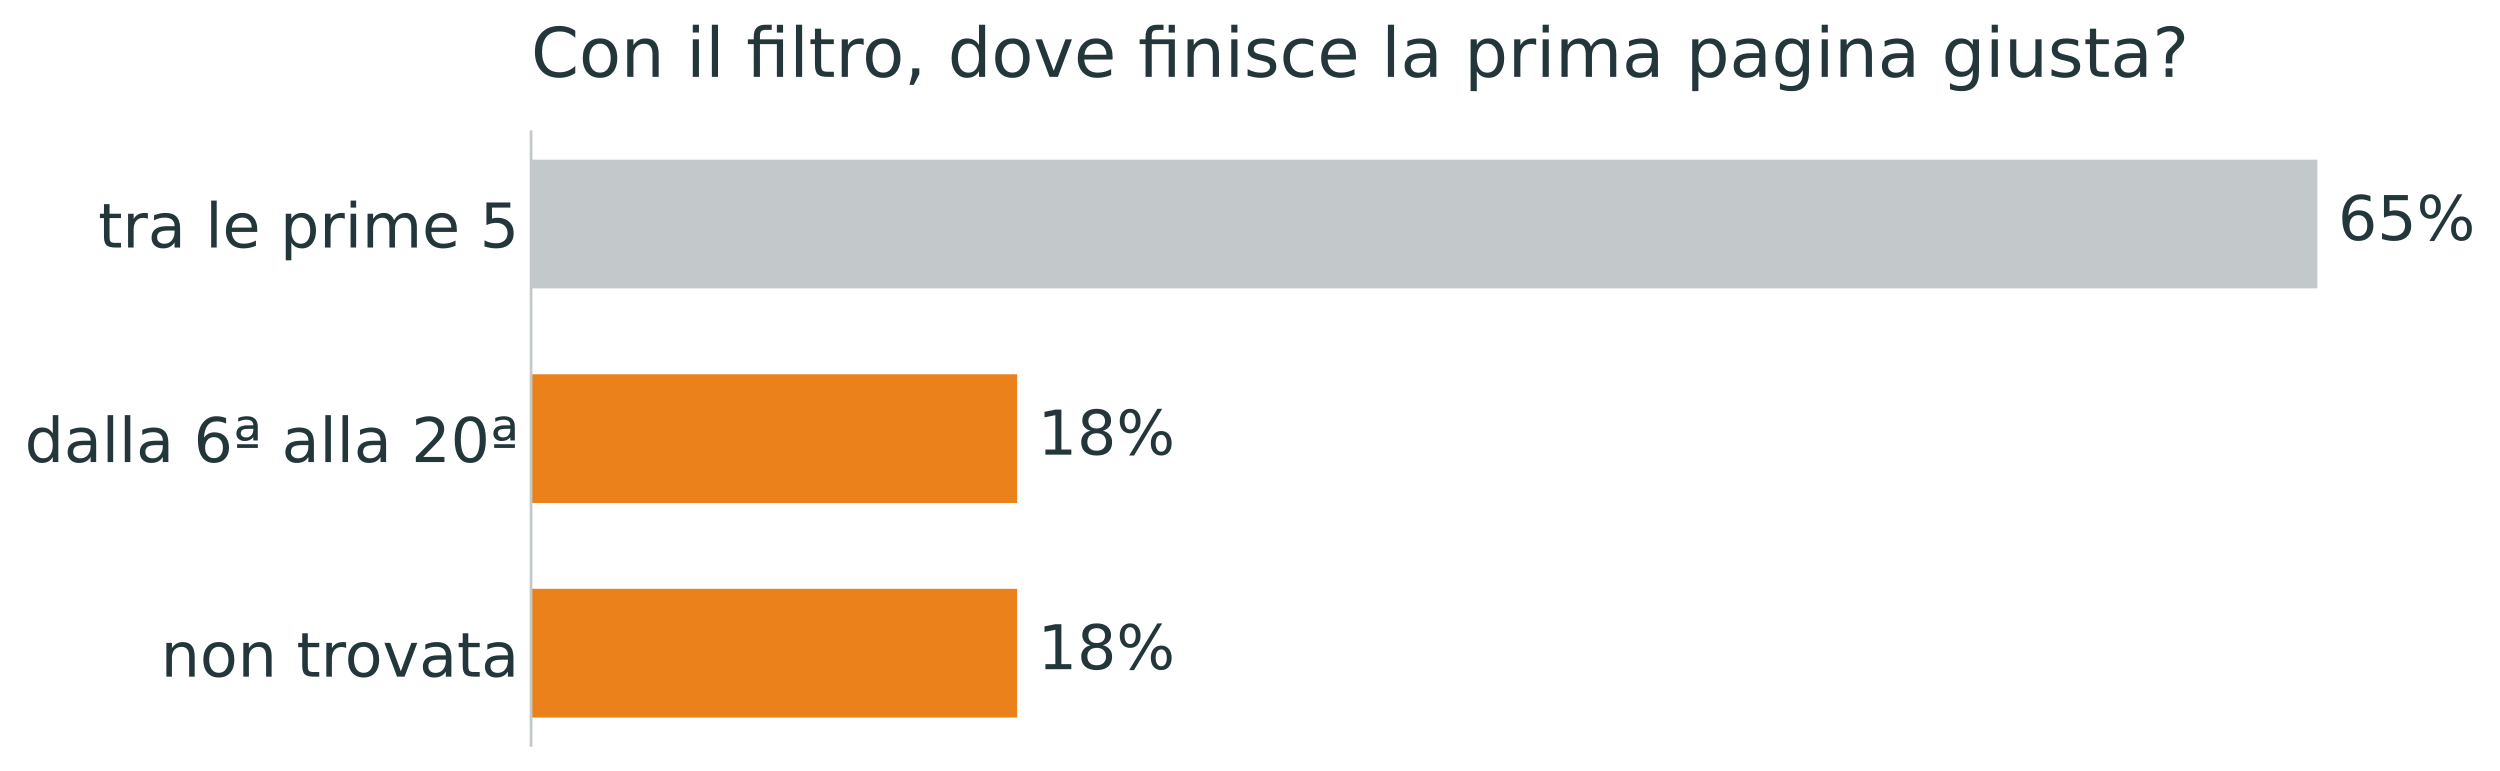
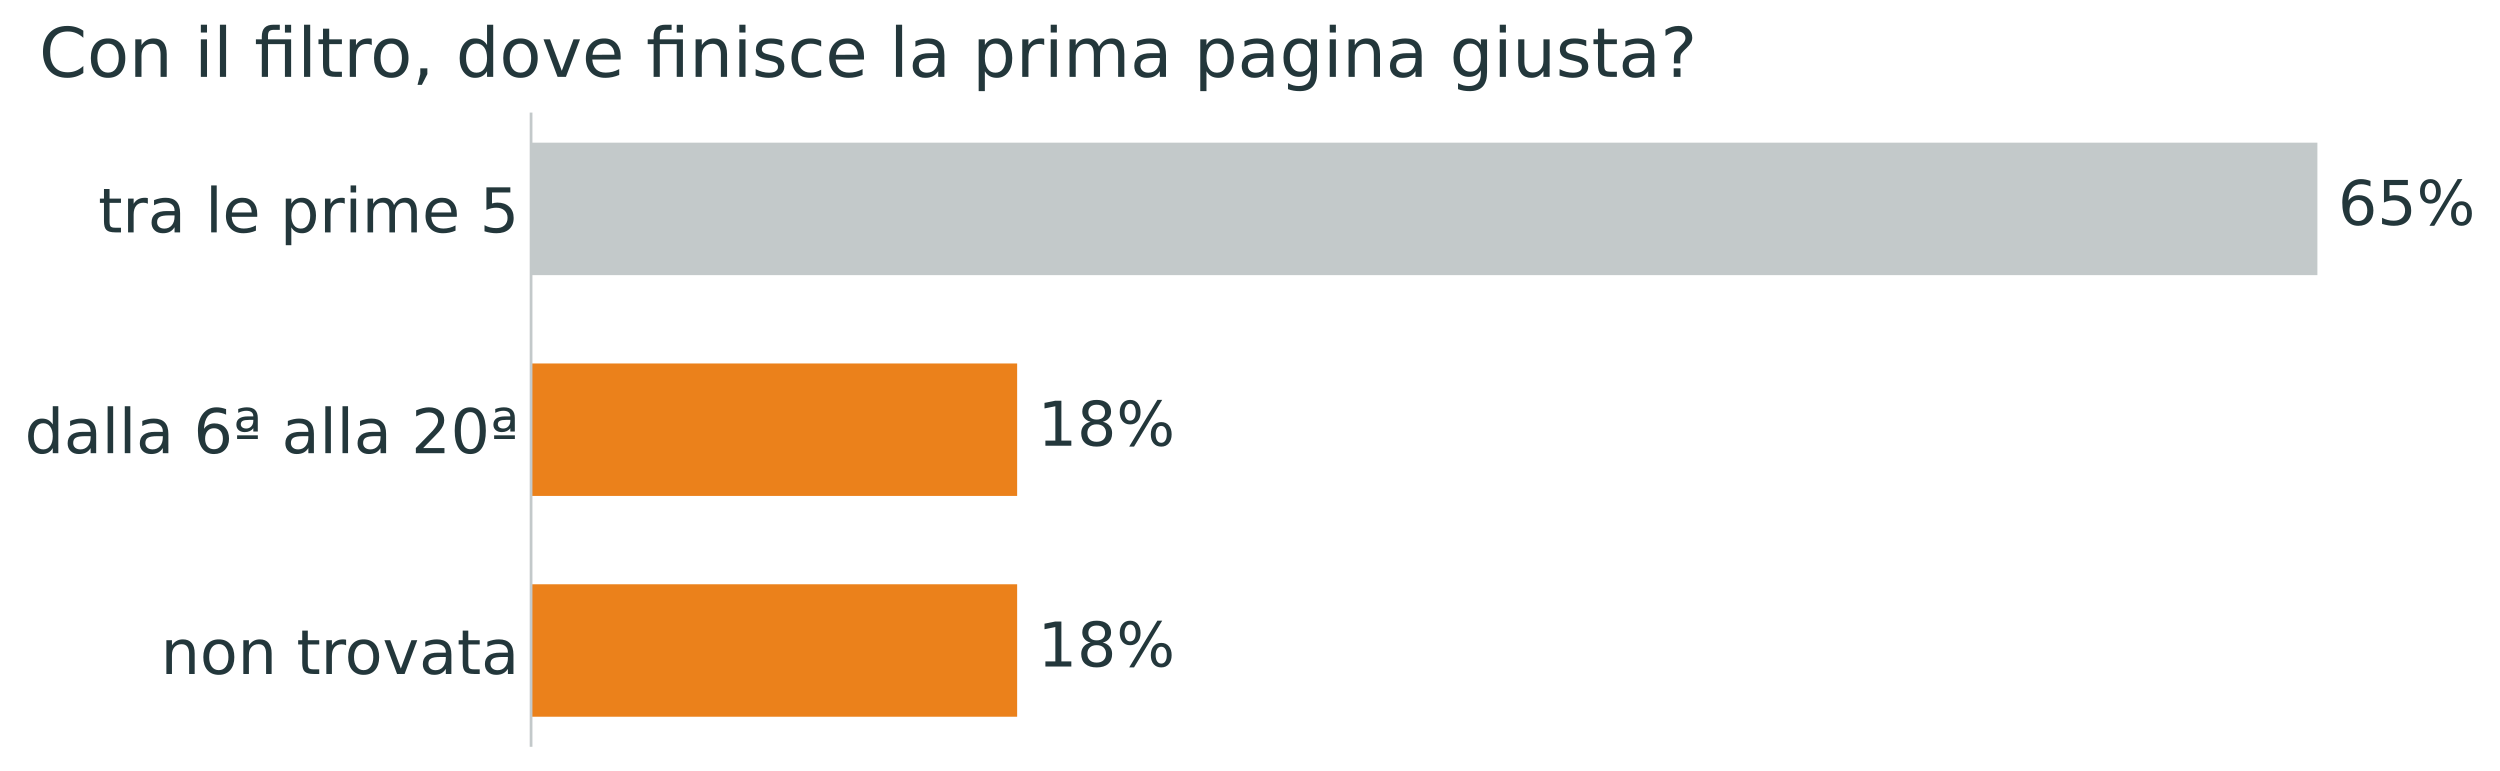
<svg xmlns="http://www.w3.org/2000/svg" xmlns:xlink="http://www.w3.org/1999/xlink" width="728.424pt" height="224.4pt" viewBox="0 0 728.424 224.4" version="1.1">
  <defs>
    <style type="text/css">*{stroke-linejoin: round; stroke-linecap: butt}</style>
  </defs>
  <g id="figure_1">
    <g id="patch_1">
      <path d="M 0 224.4  L 728.424 224.4  L 728.424 0  L 0 0  L 0 224.4  z " style="fill: none" />
    </g>
    <g id="axes_1">
      <g id="patch_2">
-         <path d="M 154.737 217.2  L 701.241 217.2  L 701.241 38.397  L 154.737 38.397  L 154.737 217.2  z " style="fill: none" />
+         <path d="M 154.737 217.2  L 701.241 217.2  L 701.241 33.202  L 154.737 33.202  L 154.737 217.2  z " style="fill: none" />
      </g>
      <g id="patch_3">
-         <path d="M 154.737 46.524  L 675.217 46.524  L 675.217 84.035  L 154.737 84.035  z " clip-path="url(#p758366a1b3)" style="fill: #c3c9ca" />
+         <path d="M 154.737 41.566  L 675.217 41.566  L 675.217 80.166  L 154.737 80.166  z " clip-path="url(#p77ff9f145f)" style="fill: #c3c9ca" />
      </g>
      <g id="patch_4">
-         <path d="M 154.737 109.043  L 296.364 109.043  L 296.364 146.554  L 154.737 146.554  z " clip-path="url(#p758366a1b3)" style="fill: #eb811b" />
+         <path d="M 154.737 105.9  L 296.364 105.9  L 296.364 144.501  L 154.737 144.501  z " clip-path="url(#p77ff9f145f)" style="fill: #eb811b" />
      </g>
      <g id="patch_5">
-         <path d="M 154.737 171.561  L 296.364 171.561  L 296.364 209.072  L 154.737 209.072  z " clip-path="url(#p758366a1b3)" style="fill: #eb811b" />
+         <path d="M 154.737 170.235  L 296.364 170.235  L 296.364 208.836  L 154.737 208.836  z " clip-path="url(#p77ff9f145f)" style="fill: #eb811b" />
      </g>
      <g id="matplotlib.axis_1">
        <g id="ytick_1">
          <g id="line2d_1" />
          <g id="text_1">
-             <g style="fill: #23373b" transform="translate(28.62281 72.11838) scale(0.18 -0.18)">
+             <g style="fill: #23373b" transform="translate(28.62281 67.70459) scale(0.18 -0.18)">
              <defs>
                <path id="DejaVuSans-57" d="M 1172 4494  L 1172 3500  L 2356 3500  L 2356 3053  L 1172 3053  L 1172 1153  Q 1172 725 1289 603  Q 1406 481 1766 481  L 2356 481  L 2356 0  L 1766 0  Q 1100 0 847 248  Q 594 497 594 1153  L 594 3053  L 172 3053  L 172 3500  L 594 3500  L 594 4494  L 1172 4494  z " transform="scale(0.015625)" />
                <path id="DejaVuSans-55" d="M 2631 2963  Q 2534 3019 2420 3045  Q 2306 3072 2169 3072  Q 1681 3072 1420 2755  Q 1159 2438 1159 1844  L 1159 0  L 581 0  L 581 3500  L 1159 3500  L 1159 2956  Q 1341 3275 1631 3429  Q 1922 3584 2338 3584  Q 2397 3584 2469 3576  Q 2541 3569 2628 3553  L 2631 2963  z " transform="scale(0.015625)" />
                <path id="DejaVuSans-44" d="M 2194 1759  Q 1497 1759 1228 1600  Q 959 1441 959 1056  Q 959 750 1161 570  Q 1363 391 1709 391  Q 2188 391 2477 730  Q 2766 1069 2766 1631  L 2766 1759  L 2194 1759  z M 3341 1997  L 3341 0  L 2766 0  L 2766 531  Q 2569 213 2275 61  Q 1981 -91 1556 -91  Q 1019 -91 701 211  Q 384 513 384 1019  Q 384 1609 779 1909  Q 1175 2209 1959 2209  L 2766 2209  L 2766 2266  Q 2766 2663 2505 2880  Q 2244 3097 1772 3097  Q 1472 3097 1187 3025  Q 903 2953 641 2809  L 641 3341  Q 956 3463 1253 3523  Q 1550 3584 1831 3584  Q 2591 3584 2966 3190  Q 3341 2797 3341 1997  z " transform="scale(0.015625)" />
                <path id="DejaVuSans-3" transform="scale(0.015625)" />
                <path id="DejaVuSans-4f" d="M 603 4863  L 1178 4863  L 1178 0  L 603 0  L 603 4863  z " transform="scale(0.015625)" />
                <path id="DejaVuSans-48" d="M 3597 1894  L 3597 1613  L 953 1613  Q 991 1019 1311 708  Q 1631 397 2203 397  Q 2534 397 2845 478  Q 3156 559 3463 722  L 3463 178  Q 3153 47 2828 -22  Q 2503 -91 2169 -91  Q 1331 -91 842 396  Q 353 884 353 1716  Q 353 2575 817 3079  Q 1281 3584 2069 3584  Q 2775 3584 3186 3129  Q 3597 2675 3597 1894  z M 3022 2063  Q 3016 2534 2758 2815  Q 2500 3097 2075 3097  Q 1594 3097 1305 2825  Q 1016 2553 972 2059  L 3022 2063  z " transform="scale(0.015625)" />
                <path id="DejaVuSans-53" d="M 1159 525  L 1159 -1331  L 581 -1331  L 581 3500  L 1159 3500  L 1159 2969  Q 1341 3281 1617 3432  Q 1894 3584 2278 3584  Q 2916 3584 3314 3078  Q 3713 2572 3713 1747  Q 3713 922 3314 415  Q 2916 -91 2278 -91  Q 1894 -91 1617 61  Q 1341 213 1159 525  z M 3116 1747  Q 3116 2381 2855 2742  Q 2594 3103 2138 3103  Q 1681 3103 1420 2742  Q 1159 2381 1159 1747  Q 1159 1113 1420 752  Q 1681 391 2138 391  Q 2594 391 2855 752  Q 3116 1113 3116 1747  z " transform="scale(0.015625)" />
                <path id="DejaVuSans-4c" d="M 603 3500  L 1178 3500  L 1178 0  L 603 0  L 603 3500  z M 603 4863  L 1178 4863  L 1178 4134  L 603 4134  L 603 4863  z " transform="scale(0.015625)" />
                <path id="DejaVuSans-50" d="M 3328 2828  Q 3544 3216 3844 3400  Q 4144 3584 4550 3584  Q 5097 3584 5394 3201  Q 5691 2819 5691 2113  L 5691 0  L 5113 0  L 5113 2094  Q 5113 2597 4934 2840  Q 4756 3084 4391 3084  Q 3944 3084 3684 2787  Q 3425 2491 3425 1978  L 3425 0  L 2847 0  L 2847 2094  Q 2847 2600 2669 2842  Q 2491 3084 2119 3084  Q 1678 3084 1418 2786  Q 1159 2488 1159 1978  L 1159 0  L 581 0  L 581 3500  L 1159 3500  L 1159 2956  Q 1356 3278 1631 3431  Q 1906 3584 2284 3584  Q 2666 3584 2933 3390  Q 3200 3197 3328 2828  z " transform="scale(0.015625)" />
                <path id="DejaVuSans-18" d="M 691 4666  L 3169 4666  L 3169 4134  L 1269 4134  L 1269 2991  Q 1406 3038 1543 3061  Q 1681 3084 1819 3084  Q 2600 3084 3056 2656  Q 3513 2228 3513 1497  Q 3513 744 3044 326  Q 2575 -91 1722 -91  Q 1428 -91 1123 -41  Q 819 9 494 109  L 494 744  Q 775 591 1075 516  Q 1375 441 1709 441  Q 2250 441 2565 725  Q 2881 1009 2881 1497  Q 2881 1984 2565 2268  Q 2250 2553 1709 2553  Q 1456 2553 1204 2497  Q 953 2441 691 2322  L 691 4666  z " transform="scale(0.015625)" />
              </defs>
              <use xlink:href="#DejaVuSans-57" />
              <use xlink:href="#DejaVuSans-55" transform="translate(39.20312 0)" />
              <use xlink:href="#DejaVuSans-44" transform="translate(80.3125 0)" />
              <use xlink:href="#DejaVuSans-3" transform="translate(141.5938 0)" />
              <use xlink:href="#DejaVuSans-4f" transform="translate(173.375 0)" />
              <use xlink:href="#DejaVuSans-48" transform="translate(201.1562 0)" />
              <use xlink:href="#DejaVuSans-3" transform="translate(262.6875 0)" />
              <use xlink:href="#DejaVuSans-53" transform="translate(294.4688 0)" />
              <use xlink:href="#DejaVuSans-55" transform="translate(357.9531 0)" />
              <use xlink:href="#DejaVuSans-4c" transform="translate(399.0625 0)" />
              <use xlink:href="#DejaVuSans-50" transform="translate(426.8438 0)" />
              <use xlink:href="#DejaVuSans-48" transform="translate(524.25 0)" />
              <use xlink:href="#DejaVuSans-3" transform="translate(585.7812 0)" />
              <use xlink:href="#DejaVuSans-18" transform="translate(617.5625 0)" />
            </g>
          </g>
        </g>
        <g id="ytick_2">
          <g id="line2d_2" />
          <g id="text_2">
-             <g style="fill: #23373b" transform="translate(7.2 134.6368) scale(0.18 -0.18)">
+             <g style="fill: #23373b" transform="translate(7.2 132.0394) scale(0.18 -0.18)">
              <defs>
                <path id="DejaVuSans-47" d="M 2906 2969  L 2906 4863  L 3481 4863  L 3481 0  L 2906 0  L 2906 525  Q 2725 213 2448 61  Q 2172 -91 1784 -91  Q 1150 -91 751 415  Q 353 922 353 1747  Q 353 2572 751 3078  Q 1150 3584 1784 3584  Q 2172 3584 2448 3432  Q 2725 3281 2906 2969  z M 947 1747  Q 947 1113 1208 752  Q 1469 391 1925 391  Q 2381 391 2643 752  Q 2906 1113 2906 1747  Q 2906 2381 2643 2742  Q 2381 3103 1925 3103  Q 1469 3103 1208 2742  Q 947 2381 947 1747  z " transform="scale(0.015625)" />
                <path id="DejaVuSans-19" d="M 2113 2584  Q 1688 2584 1439 2293  Q 1191 2003 1191 1497  Q 1191 994 1439 701  Q 1688 409 2113 409  Q 2538 409 2786 701  Q 3034 994 3034 1497  Q 3034 2003 2786 2293  Q 2538 2584 2113 2584  z M 3366 4563  L 3366 3988  Q 3128 4100 2886 4159  Q 2644 4219 2406 4219  Q 1781 4219 1451 3797  Q 1122 3375 1075 2522  Q 1259 2794 1537 2939  Q 1816 3084 2150 3084  Q 2853 3084 3261 2657  Q 3669 2231 3669 1497  Q 3669 778 3244 343  Q 2819 -91 2113 -91  Q 1303 -91 875 529  Q 447 1150 447 2328  Q 447 3434 972 4092  Q 1497 4750 2381 4750  Q 2619 4750 2861 4703  Q 3103 4656 3366 4563  z " transform="scale(0.015625)" />
                <path id="DejaVuSans-6c" d="M 434 1850  L 2584 1850  L 2584 1466  L 434 1466  L 434 1850  z M 2578 3641  L 2578 2241  L 2113 2241  L 2113 2591  Q 1975 2394 1750 2287  Q 1525 2181 1234 2181  Q 834 2181 596 2392  Q 359 2603 359 2956  Q 359 3378 657 3593  Q 956 3809 1544 3809  L 2113 3809  L 2113 3822  Q 2113 4106 1930 4248  Q 1747 4391 1381 4391  Q 1188 4391 975 4337  Q 763 4284 550 4178  L 550 4575  Q 778 4663 1004 4706  Q 1231 4750 1447 4750  Q 2019 4750 2298 4475  Q 2578 4200 2578 3641  z M 1716 3450  Q 1213 3450 1016 3345  Q 819 3241 819 2994  Q 819 2794 972 2673  Q 1125 2553 1381 2553  Q 1706 2553 1909 2778  Q 2113 3003 2113 3359  L 2113 3450  L 1716 3450  z " transform="scale(0.015625)" />
                <path id="DejaVuSans-15" d="M 1228 531  L 3431 531  L 3431 0  L 469 0  L 469 531  Q 828 903 1448 1529  Q 2069 2156 2228 2338  Q 2531 2678 2651 2914  Q 2772 3150 2772 3378  Q 2772 3750 2511 3984  Q 2250 4219 1831 4219  Q 1534 4219 1204 4116  Q 875 4013 500 3803  L 500 4441  Q 881 4594 1212 4672  Q 1544 4750 1819 4750  Q 2544 4750 2975 4387  Q 3406 4025 3406 3419  Q 3406 3131 3298 2873  Q 3191 2616 2906 2266  Q 2828 2175 2409 1742  Q 1991 1309 1228 531  z " transform="scale(0.015625)" />
                <path id="DejaVuSans-13" d="M 2034 4250  Q 1547 4250 1301 3770  Q 1056 3291 1056 2328  Q 1056 1369 1301 889  Q 1547 409 2034 409  Q 2525 409 2770 889  Q 3016 1369 3016 2328  Q 3016 3291 2770 3770  Q 2525 4250 2034 4250  z M 2034 4750  Q 2819 4750 3233 4129  Q 3647 3509 3647 2328  Q 3647 1150 3233 529  Q 2819 -91 2034 -91  Q 1250 -91 836 529  Q 422 1150 422 2328  Q 422 3509 836 4129  Q 1250 4750 2034 4750  z " transform="scale(0.015625)" />
              </defs>
              <use xlink:href="#DejaVuSans-47" />
              <use xlink:href="#DejaVuSans-44" transform="translate(63.48438 0)" />
              <use xlink:href="#DejaVuSans-4f" transform="translate(124.7656 0)" />
              <use xlink:href="#DejaVuSans-4f" transform="translate(152.5469 0)" />
              <use xlink:href="#DejaVuSans-44" transform="translate(180.3281 0)" />
              <use xlink:href="#DejaVuSans-3" transform="translate(241.6094 0)" />
              <use xlink:href="#DejaVuSans-19" transform="translate(273.3906 0)" />
              <use xlink:href="#DejaVuSans-6c" transform="translate(337.0156 0)" />
              <use xlink:href="#DejaVuSans-3" transform="translate(384.1406 0)" />
              <use xlink:href="#DejaVuSans-44" transform="translate(415.9219 0)" />
              <use xlink:href="#DejaVuSans-4f" transform="translate(477.2031 0)" />
              <use xlink:href="#DejaVuSans-4f" transform="translate(504.9844 0)" />
              <use xlink:href="#DejaVuSans-44" transform="translate(532.7656 0)" />
              <use xlink:href="#DejaVuSans-3" transform="translate(594.0469 0)" />
              <use xlink:href="#DejaVuSans-15" transform="translate(625.8281 0)" />
              <use xlink:href="#DejaVuSans-13" transform="translate(689.4531 0)" />
              <use xlink:href="#DejaVuSans-6c" transform="translate(753.0781 0)" />
            </g>
          </g>
        </g>
        <g id="ytick_3">
          <g id="line2d_3" />
          <g id="text_3">
-             <g style="fill: #23373b" transform="translate(46.84219 197.1545) scale(0.18 -0.18)">
+             <g style="fill: #23373b" transform="translate(46.84219 196.3735) scale(0.18 -0.18)">
              <defs>
                <path id="DejaVuSans-51" d="M 3513 2113  L 3513 0  L 2938 0  L 2938 2094  Q 2938 2591 2744 2837  Q 2550 3084 2163 3084  Q 1697 3084 1428 2787  Q 1159 2491 1159 1978  L 1159 0  L 581 0  L 581 3500  L 1159 3500  L 1159 2956  Q 1366 3272 1645 3428  Q 1925 3584 2291 3584  Q 2894 3584 3203 3211  Q 3513 2838 3513 2113  z " transform="scale(0.015625)" />
                <path id="DejaVuSans-52" d="M 1959 3097  Q 1497 3097 1228 2736  Q 959 2375 959 1747  Q 959 1119 1226 758  Q 1494 397 1959 397  Q 2419 397 2687 759  Q 2956 1122 2956 1747  Q 2956 2369 2687 2733  Q 2419 3097 1959 3097  z M 1959 3584  Q 2709 3584 3137 3096  Q 3566 2609 3566 1747  Q 3566 888 3137 398  Q 2709 -91 1959 -91  Q 1206 -91 779 398  Q 353 888 353 1747  Q 353 2609 779 3096  Q 1206 3584 1959 3584  z " transform="scale(0.015625)" />
                <path id="DejaVuSans-59" d="M 191 3500  L 800 3500  L 1894 563  L 2988 3500  L 3597 3500  L 2284 0  L 1503 0  L 191 3500  z " transform="scale(0.015625)" />
              </defs>
              <use xlink:href="#DejaVuSans-51" />
              <use xlink:href="#DejaVuSans-52" transform="translate(63.375 0)" />
              <use xlink:href="#DejaVuSans-51" transform="translate(124.5625 0)" />
              <use xlink:href="#DejaVuSans-3" transform="translate(187.9375 0)" />
              <use xlink:href="#DejaVuSans-57" transform="translate(219.7188 0)" />
              <use xlink:href="#DejaVuSans-55" transform="translate(258.9219 0)" />
              <use xlink:href="#DejaVuSans-52" transform="translate(297.8281 0)" />
              <use xlink:href="#DejaVuSans-59" transform="translate(359.0156 0)" />
              <use xlink:href="#DejaVuSans-44" transform="translate(418.2031 0)" />
              <use xlink:href="#DejaVuSans-57" transform="translate(479.4844 0)" />
              <use xlink:href="#DejaVuSans-44" transform="translate(518.6875 0)" />
            </g>
          </g>
        </g>
      </g>
      <g id="patch_6">
-         <path d="M 154.737 217.2  L 154.737 38.397  " style="fill: none; stroke: #c3c9ca; stroke-width: 0.8; stroke-linejoin: miter; stroke-linecap: square" />
+         <path d="M 154.737 217.2  L 154.737 33.202  " style="fill: none; stroke: #c3c9ca; stroke-width: 0.8; stroke-linejoin: miter; stroke-linecap: square" />
      </g>
      <g id="text_4">
-         <g style="fill: #23373b" transform="translate(681.2166 69.95557) scale(0.18 -0.18)">
+         <g style="fill: #23373b" transform="translate(681.2166 65.54178) scale(0.18 -0.18)">
          <defs>
            <path id="DejaVuSans-8" d="M 4653 2053  Q 4381 2053 4226 1822  Q 4072 1591 4072 1178  Q 4072 772 4226 539  Q 4381 306 4653 306  Q 4919 306 5073 539  Q 5228 772 5228 1178  Q 5228 1588 5073 1820  Q 4919 2053 4653 2053  z M 4653 2450  Q 5147 2450 5437 2106  Q 5728 1763 5728 1178  Q 5728 594 5436 251  Q 5144 -91 4653 -91  Q 4153 -91 3862 251  Q 3572 594 3572 1178  Q 3572 1766 3864 2108  Q 4156 2450 4653 2450  z M 1428 4353  Q 1159 4353 1004 4120  Q 850 3888 850 3481  Q 850 3069 1003 2837  Q 1156 2606 1428 2606  Q 1700 2606 1854 2837  Q 2009 3069 2009 3481  Q 2009 3884 1853 4118  Q 1697 4353 1428 4353  z M 4250 4750  L 4750 4750  L 1831 -91  L 1331 -91  L 4250 4750  z M 1428 4750  Q 1922 4750 2215 4408  Q 2509 4066 2509 3481  Q 2509 2891 2217 2550  Q 1925 2209 1428 2209  Q 931 2209 642 2551  Q 353 2894 353 3481  Q 353 4063 643 4406  Q 934 4750 1428 4750  z " transform="scale(0.015625)" />
          </defs>
          <use xlink:href="#DejaVuSans-19" />
          <use xlink:href="#DejaVuSans-18" transform="translate(63.625 0)" />
          <use xlink:href="#DejaVuSans-8" transform="translate(127.25 0)" />
        </g>
      </g>
      <g id="text_5">
-         <g style="fill: #23373b" transform="translate(302.3638 132.474) scale(0.18 -0.18)">
+         <g style="fill: #23373b" transform="translate(302.3638 129.8766) scale(0.18 -0.18)">
          <defs>
            <path id="DejaVuSans-14" d="M 794 531  L 1825 531  L 1825 4091  L 703 3866  L 703 4441  L 1819 4666  L 2450 4666  L 2450 531  L 3481 531  L 3481 0  L 794 0  L 794 531  z " transform="scale(0.015625)" />
            <path id="DejaVuSans-1b" d="M 2034 2216  Q 1584 2216 1326 1975  Q 1069 1734 1069 1313  Q 1069 891 1326 650  Q 1584 409 2034 409  Q 2484 409 2743 651  Q 3003 894 3003 1313  Q 3003 1734 2745 1975  Q 2488 2216 2034 2216  z M 1403 2484  Q 997 2584 770 2862  Q 544 3141 544 3541  Q 544 4100 942 4425  Q 1341 4750 2034 4750  Q 2731 4750 3128 4425  Q 3525 4100 3525 3541  Q 3525 3141 3298 2862  Q 3072 2584 2669 2484  Q 3125 2378 3379 2068  Q 3634 1759 3634 1313  Q 3634 634 3220 271  Q 2806 -91 2034 -91  Q 1263 -91 848 271  Q 434 634 434 1313  Q 434 1759 690 2068  Q 947 2378 1403 2484  z M 1172 3481  Q 1172 3119 1398 2916  Q 1625 2713 2034 2713  Q 2441 2713 2670 2916  Q 2900 3119 2900 3481  Q 2900 3844 2670 4047  Q 2441 4250 2034 4250  Q 1625 4250 1398 4047  Q 1172 3844 1172 3481  z " transform="scale(0.015625)" />
          </defs>
          <use xlink:href="#DejaVuSans-14" />
          <use xlink:href="#DejaVuSans-1b" transform="translate(63.625 0)" />
          <use xlink:href="#DejaVuSans-8" transform="translate(127.25 0)" />
        </g>
      </g>
      <g id="text_6">
-         <g style="fill: #23373b" transform="translate(302.3638 194.9924) scale(0.18 -0.18)">
+         <g style="fill: #23373b" transform="translate(302.3638 194.2113) scale(0.18 -0.18)">
          <use xlink:href="#DejaVuSans-14" />
          <use xlink:href="#DejaVuSans-1b" transform="translate(63.625 0)" />
          <use xlink:href="#DejaVuSans-8" transform="translate(127.25 0)" />
        </g>
      </g>
-       <g id="text_7">
-         <g style="fill: #23373b" transform="translate(154.7366 22.39688) scale(0.2 -0.2)">
-           <defs>
-             <path id="DejaVuSans-26" d="M 4122 4306  L 4122 3641  Q 3803 3938 3442 4084  Q 3081 4231 2675 4231  Q 1875 4231 1450 3742  Q 1025 3253 1025 2328  Q 1025 1406 1450 917  Q 1875 428 2675 428  Q 3081 428 3442 575  Q 3803 722 4122 1019  L 4122 359  Q 3791 134 3420 21  Q 3050 -91 2638 -91  Q 1578 -91 968 557  Q 359 1206 359 2328  Q 359 3453 968 4101  Q 1578 4750 2638 4750  Q 3056 4750 3426 4639  Q 3797 4528 4122 4306  z " transform="scale(0.015625)" />
-             <path id="DejaVuSans-13af" d="M 3431 3500  L 3431 0  L 2853 0  L 2853 3053  L 1275 3053  L 1275 0  L 697 0  L 697 3053  L 147 3053  L 147 3500  L 697 3500  L 697 3744  Q 697 4316 967 4589  Q 1238 4863 1797 4863  L 2375 4863  L 2375 4384  L 1825 4384  Q 1516 4384 1395 4259  Q 1275 4134 1275 3809  L 1275 3500  L 3431 3500  z M 2853 4856  L 3431 4856  L 3431 4128  L 2853 4128  L 2853 4856  z " transform="scale(0.015625)" />
-             <path id="DejaVuSans-f" d="M 750 794  L 1409 794  L 1409 256  L 897 -744  L 494 -744  L 750 256  L 750 794  z " transform="scale(0.015625)" />
-             <path id="DejaVuSans-56" d="M 2834 3397  L 2834 2853  Q 2591 2978 2328 3040  Q 2066 3103 1784 3103  Q 1356 3103 1142 2972  Q 928 2841 928 2578  Q 928 2378 1081 2264  Q 1234 2150 1697 2047  L 1894 2003  Q 2506 1872 2764 1633  Q 3022 1394 3022 966  Q 3022 478 2636 193  Q 2250 -91 1575 -91  Q 1294 -91 989 -36  Q 684 19 347 128  L 347 722  Q 666 556 975 473  Q 1284 391 1588 391  Q 1994 391 2212 530  Q 2431 669 2431 922  Q 2431 1156 2273 1281  Q 2116 1406 1581 1522  L 1381 1569  Q 847 1681 609 1914  Q 372 2147 372 2553  Q 372 3047 722 3315  Q 1072 3584 1716 3584  Q 2034 3584 2315 3537  Q 2597 3491 2834 3397  z " transform="scale(0.015625)" />
-             <path id="DejaVuSans-46" d="M 3122 3366  L 3122 2828  Q 2878 2963 2633 3030  Q 2388 3097 2138 3097  Q 1578 3097 1268 2742  Q 959 2388 959 1747  Q 959 1106 1268 751  Q 1578 397 2138 397  Q 2388 397 2633 464  Q 2878 531 3122 666  L 3122 134  Q 2881 22 2623 -34  Q 2366 -91 2075 -91  Q 1284 -91 818 406  Q 353 903 353 1747  Q 353 2603 823 3093  Q 1294 3584 2113 3584  Q 2378 3584 2631 3529  Q 2884 3475 3122 3366  z " transform="scale(0.015625)" />
-             <path id="DejaVuSans-4a" d="M 2906 1791  Q 2906 2416 2648 2759  Q 2391 3103 1925 3103  Q 1463 3103 1205 2759  Q 947 2416 947 1791  Q 947 1169 1205 825  Q 1463 481 1925 481  Q 2391 481 2648 825  Q 2906 1169 2906 1791  z M 3481 434  Q 3481 -459 3084 -895  Q 2688 -1331 1869 -1331  Q 1566 -1331 1297 -1286  Q 1028 -1241 775 -1147  L 775 -588  Q 1028 -725 1275 -790  Q 1522 -856 1778 -856  Q 2344 -856 2625 -561  Q 2906 -266 2906 331  L 2906 616  Q 2728 306 2450 153  Q 2172 0 1784 0  Q 1141 0 747 490  Q 353 981 353 1791  Q 353 2603 747 3093  Q 1141 3584 1784 3584  Q 2172 3584 2450 3431  Q 2728 3278 2906 2969  L 2906 3500  L 3481 3500  L 3481 434  z " transform="scale(0.015625)" />
-             <path id="DejaVuSans-58" d="M 544 1381  L 544 3500  L 1119 3500  L 1119 1403  Q 1119 906 1312 657  Q 1506 409 1894 409  Q 2359 409 2629 706  Q 2900 1003 2900 1516  L 2900 3500  L 3475 3500  L 3475 0  L 2900 0  L 2900 538  Q 2691 219 2414 64  Q 2138 -91 1772 -91  Q 1169 -91 856 284  Q 544 659 544 1381  z M 1991 3584  L 1991 3584  z " transform="scale(0.015625)" />
-             <path id="DejaVuSans-22" d="M 1222 794  L 1856 794  L 1856 0  L 1222 0  L 1222 794  z M 1838 1253  L 1241 1253  L 1241 1734  Q 1241 2050 1328 2253  Q 1416 2456 1697 2725  L 1978 3003  Q 2156 3169 2236 3316  Q 2316 3463 2316 3616  Q 2316 3894 2111 4066  Q 1906 4238 1569 4238  Q 1322 4238 1042 4128  Q 763 4019 459 3809  L 459 4397  Q 753 4575 1054 4662  Q 1356 4750 1678 4750  Q 2253 4750 2601 4447  Q 2950 4144 2950 3647  Q 2950 3409 2837 3195  Q 2725 2981 2444 2713  L 2169 2444  Q 2022 2297 1961 2214  Q 1900 2131 1875 2053  Q 1856 1988 1847 1894  Q 1838 1800 1838 1638  L 1838 1253  z " transform="scale(0.015625)" />
-           </defs>
-           <use xlink:href="#DejaVuSans-26" />
-           <use xlink:href="#DejaVuSans-52" transform="translate(69.82812 0)" />
-           <use xlink:href="#DejaVuSans-51" transform="translate(131.0156 0)" />
-           <use xlink:href="#DejaVuSans-3" transform="translate(194.3906 0)" />
-           <use xlink:href="#DejaVuSans-4c" transform="translate(226.1719 0)" />
-           <use xlink:href="#DejaVuSans-4f" transform="translate(253.9531 0)" />
-           <use xlink:href="#DejaVuSans-3" transform="translate(281.7344 0)" />
-           <use xlink:href="#DejaVuSans-13af" transform="translate(313.5156 0)" />
-           <use xlink:href="#DejaVuSans-4f" transform="translate(376.5 0)" />
-           <use xlink:href="#DejaVuSans-57" transform="translate(404.2812 0)" />
-           <use xlink:href="#DejaVuSans-55" transform="translate(443.4844 0)" />
-           <use xlink:href="#DejaVuSans-52" transform="translate(482.3906 0)" />
-           <use xlink:href="#DejaVuSans-f" transform="translate(543.5781 0)" />
-           <use xlink:href="#DejaVuSans-3" transform="translate(575.3594 0)" />
-           <use xlink:href="#DejaVuSans-47" transform="translate(607.1406 0)" />
-           <use xlink:href="#DejaVuSans-52" transform="translate(670.625 0)" />
-           <use xlink:href="#DejaVuSans-59" transform="translate(731.8125 0)" />
-           <use xlink:href="#DejaVuSans-48" transform="translate(791 0)" />
-           <use xlink:href="#DejaVuSans-3" transform="translate(852.5312 0)" />
-           <use xlink:href="#DejaVuSans-13af" transform="translate(884.3125 0)" />
-           <use xlink:href="#DejaVuSans-51" transform="translate(947.2969 0)" />
-           <use xlink:href="#DejaVuSans-4c" transform="translate(1010.672 0)" />
-           <use xlink:href="#DejaVuSans-56" transform="translate(1038.453 0)" />
-           <use xlink:href="#DejaVuSans-46" transform="translate(1090.547 0)" />
-           <use xlink:href="#DejaVuSans-48" transform="translate(1145.531 0)" />
-           <use xlink:href="#DejaVuSans-3" transform="translate(1207.062 0)" />
-           <use xlink:href="#DejaVuSans-4f" transform="translate(1238.844 0)" />
-           <use xlink:href="#DejaVuSans-44" transform="translate(1266.625 0)" />
-           <use xlink:href="#DejaVuSans-3" transform="translate(1327.906 0)" />
-           <use xlink:href="#DejaVuSans-53" transform="translate(1359.688 0)" />
-           <use xlink:href="#DejaVuSans-55" transform="translate(1423.172 0)" />
-           <use xlink:href="#DejaVuSans-4c" transform="translate(1464.281 0)" />
-           <use xlink:href="#DejaVuSans-50" transform="translate(1492.062 0)" />
-           <use xlink:href="#DejaVuSans-44" transform="translate(1589.469 0)" />
-           <use xlink:href="#DejaVuSans-3" transform="translate(1650.75 0)" />
-           <use xlink:href="#DejaVuSans-53" transform="translate(1682.531 0)" />
-           <use xlink:href="#DejaVuSans-44" transform="translate(1746.016 0)" />
-           <use xlink:href="#DejaVuSans-4a" transform="translate(1807.297 0)" />
-           <use xlink:href="#DejaVuSans-4c" transform="translate(1870.781 0)" />
-           <use xlink:href="#DejaVuSans-51" transform="translate(1898.562 0)" />
-           <use xlink:href="#DejaVuSans-44" transform="translate(1961.938 0)" />
-           <use xlink:href="#DejaVuSans-3" transform="translate(2023.219 0)" />
-           <use xlink:href="#DejaVuSans-4a" transform="translate(2055 0)" />
-           <use xlink:href="#DejaVuSans-4c" transform="translate(2118.484 0)" />
-           <use xlink:href="#DejaVuSans-58" transform="translate(2146.266 0)" />
-           <use xlink:href="#DejaVuSans-56" transform="translate(2209.641 0)" />
-           <use xlink:href="#DejaVuSans-57" transform="translate(2261.734 0)" />
-           <use xlink:href="#DejaVuSans-44" transform="translate(2300.938 0)" />
-           <use xlink:href="#DejaVuSans-22" transform="translate(2362.219 0)" />
-         </g>
+     </g>
+     <g id="text_7">
+       <g style="fill: #23373b" transform="translate(11.39976 22.39688) scale(0.2 -0.2)">
+         <defs>
+           <path id="DejaVuSans-26" d="M 4122 4306  L 4122 3641  Q 3803 3938 3442 4084  Q 3081 4231 2675 4231  Q 1875 4231 1450 3742  Q 1025 3253 1025 2328  Q 1025 1406 1450 917  Q 1875 428 2675 428  Q 3081 428 3442 575  Q 3803 722 4122 1019  L 4122 359  Q 3791 134 3420 21  Q 3050 -91 2638 -91  Q 1578 -91 968 557  Q 359 1206 359 2328  Q 359 3453 968 4101  Q 1578 4750 2638 4750  Q 3056 4750 3426 4639  Q 3797 4528 4122 4306  z " transform="scale(0.015625)" />
+           <path id="DejaVuSans-13af" d="M 3431 3500  L 3431 0  L 2853 0  L 2853 3053  L 1275 3053  L 1275 0  L 697 0  L 697 3053  L 147 3053  L 147 3500  L 697 3500  L 697 3744  Q 697 4316 967 4589  Q 1238 4863 1797 4863  L 2375 4863  L 2375 4384  L 1825 4384  Q 1516 4384 1395 4259  Q 1275 4134 1275 3809  L 1275 3500  L 3431 3500  z M 2853 4856  L 3431 4856  L 3431 4128  L 2853 4128  L 2853 4856  z " transform="scale(0.015625)" />
+           <path id="DejaVuSans-f" d="M 750 794  L 1409 794  L 1409 256  L 897 -744  L 494 -744  L 750 256  L 750 794  z " transform="scale(0.015625)" />
+           <path id="DejaVuSans-56" d="M 2834 3397  L 2834 2853  Q 2591 2978 2328 3040  Q 2066 3103 1784 3103  Q 1356 3103 1142 2972  Q 928 2841 928 2578  Q 928 2378 1081 2264  Q 1234 2150 1697 2047  L 1894 2003  Q 2506 1872 2764 1633  Q 3022 1394 3022 966  Q 3022 478 2636 193  Q 2250 -91 1575 -91  Q 1294 -91 989 -36  Q 684 19 347 128  L 347 722  Q 666 556 975 473  Q 1284 391 1588 391  Q 1994 391 2212 530  Q 2431 669 2431 922  Q 2431 1156 2273 1281  Q 2116 1406 1581 1522  L 1381 1569  Q 847 1681 609 1914  Q 372 2147 372 2553  Q 372 3047 722 3315  Q 1072 3584 1716 3584  Q 2034 3584 2315 3537  Q 2597 3491 2834 3397  z " transform="scale(0.015625)" />
+           <path id="DejaVuSans-46" d="M 3122 3366  L 3122 2828  Q 2878 2963 2633 3030  Q 2388 3097 2138 3097  Q 1578 3097 1268 2742  Q 959 2388 959 1747  Q 959 1106 1268 751  Q 1578 397 2138 397  Q 2388 397 2633 464  Q 2878 531 3122 666  L 3122 134  Q 2881 22 2623 -34  Q 2366 -91 2075 -91  Q 1284 -91 818 406  Q 353 903 353 1747  Q 353 2603 823 3093  Q 1294 3584 2113 3584  Q 2378 3584 2631 3529  Q 2884 3475 3122 3366  z " transform="scale(0.015625)" />
+           <path id="DejaVuSans-4a" d="M 2906 1791  Q 2906 2416 2648 2759  Q 2391 3103 1925 3103  Q 1463 3103 1205 2759  Q 947 2416 947 1791  Q 947 1169 1205 825  Q 1463 481 1925 481  Q 2391 481 2648 825  Q 2906 1169 2906 1791  z M 3481 434  Q 3481 -459 3084 -895  Q 2688 -1331 1869 -1331  Q 1566 -1331 1297 -1286  Q 1028 -1241 775 -1147  L 775 -588  Q 1028 -725 1275 -790  Q 1522 -856 1778 -856  Q 2344 -856 2625 -561  Q 2906 -266 2906 331  L 2906 616  Q 2728 306 2450 153  Q 2172 0 1784 0  Q 1141 0 747 490  Q 353 981 353 1791  Q 353 2603 747 3093  Q 1141 3584 1784 3584  Q 2172 3584 2450 3431  Q 2728 3278 2906 2969  L 2906 3500  L 3481 3500  L 3481 434  z " transform="scale(0.015625)" />
+           <path id="DejaVuSans-58" d="M 544 1381  L 544 3500  L 1119 3500  L 1119 1403  Q 1119 906 1312 657  Q 1506 409 1894 409  Q 2359 409 2629 706  Q 2900 1003 2900 1516  L 2900 3500  L 3475 3500  L 3475 0  L 2900 0  L 2900 538  Q 2691 219 2414 64  Q 2138 -91 1772 -91  Q 1169 -91 856 284  Q 544 659 544 1381  z M 1991 3584  L 1991 3584  z " transform="scale(0.015625)" />
+           <path id="DejaVuSans-22" d="M 1222 794  L 1856 794  L 1856 0  L 1222 0  L 1222 794  z M 1838 1253  L 1241 1253  L 1241 1734  Q 1241 2050 1328 2253  Q 1416 2456 1697 2725  L 1978 3003  Q 2156 3169 2236 3316  Q 2316 3463 2316 3616  Q 2316 3894 2111 4066  Q 1906 4238 1569 4238  Q 1322 4238 1042 4128  Q 763 4019 459 3809  L 459 4397  Q 753 4575 1054 4662  Q 1356 4750 1678 4750  Q 2253 4750 2601 4447  Q 2950 4144 2950 3647  Q 2950 3409 2837 3195  Q 2725 2981 2444 2713  L 2169 2444  Q 2022 2297 1961 2214  Q 1900 2131 1875 2053  Q 1856 1988 1847 1894  Q 1838 1800 1838 1638  L 1838 1253  z " transform="scale(0.015625)" />
+         </defs>
+         <use xlink:href="#DejaVuSans-26" />
+         <use xlink:href="#DejaVuSans-52" transform="translate(69.82812 0)" />
+         <use xlink:href="#DejaVuSans-51" transform="translate(131.0156 0)" />
+         <use xlink:href="#DejaVuSans-3" transform="translate(194.3906 0)" />
+         <use xlink:href="#DejaVuSans-4c" transform="translate(226.1719 0)" />
+         <use xlink:href="#DejaVuSans-4f" transform="translate(253.9531 0)" />
+         <use xlink:href="#DejaVuSans-3" transform="translate(281.7344 0)" />
+         <use xlink:href="#DejaVuSans-13af" transform="translate(313.5156 0)" />
+         <use xlink:href="#DejaVuSans-4f" transform="translate(376.5 0)" />
+         <use xlink:href="#DejaVuSans-57" transform="translate(404.2812 0)" />
+         <use xlink:href="#DejaVuSans-55" transform="translate(443.4844 0)" />
+         <use xlink:href="#DejaVuSans-52" transform="translate(482.3906 0)" />
+         <use xlink:href="#DejaVuSans-f" transform="translate(543.5781 0)" />
+         <use xlink:href="#DejaVuSans-3" transform="translate(575.3594 0)" />
+         <use xlink:href="#DejaVuSans-47" transform="translate(607.1406 0)" />
+         <use xlink:href="#DejaVuSans-52" transform="translate(670.625 0)" />
+         <use xlink:href="#DejaVuSans-59" transform="translate(731.8125 0)" />
+         <use xlink:href="#DejaVuSans-48" transform="translate(791 0)" />
+         <use xlink:href="#DejaVuSans-3" transform="translate(852.5312 0)" />
+         <use xlink:href="#DejaVuSans-13af" transform="translate(884.3125 0)" />
+         <use xlink:href="#DejaVuSans-51" transform="translate(947.2969 0)" />
+         <use xlink:href="#DejaVuSans-4c" transform="translate(1010.672 0)" />
+         <use xlink:href="#DejaVuSans-56" transform="translate(1038.453 0)" />
+         <use xlink:href="#DejaVuSans-46" transform="translate(1090.547 0)" />
+         <use xlink:href="#DejaVuSans-48" transform="translate(1145.531 0)" />
+         <use xlink:href="#DejaVuSans-3" transform="translate(1207.062 0)" />
+         <use xlink:href="#DejaVuSans-4f" transform="translate(1238.844 0)" />
+         <use xlink:href="#DejaVuSans-44" transform="translate(1266.625 0)" />
+         <use xlink:href="#DejaVuSans-3" transform="translate(1327.906 0)" />
+         <use xlink:href="#DejaVuSans-53" transform="translate(1359.688 0)" />
+         <use xlink:href="#DejaVuSans-55" transform="translate(1423.172 0)" />
+         <use xlink:href="#DejaVuSans-4c" transform="translate(1464.281 0)" />
+         <use xlink:href="#DejaVuSans-50" transform="translate(1492.062 0)" />
+         <use xlink:href="#DejaVuSans-44" transform="translate(1589.469 0)" />
+         <use xlink:href="#DejaVuSans-3" transform="translate(1650.75 0)" />
+         <use xlink:href="#DejaVuSans-53" transform="translate(1682.531 0)" />
+         <use xlink:href="#DejaVuSans-44" transform="translate(1746.016 0)" />
+         <use xlink:href="#DejaVuSans-4a" transform="translate(1807.297 0)" />
+         <use xlink:href="#DejaVuSans-4c" transform="translate(1870.781 0)" />
+         <use xlink:href="#DejaVuSans-51" transform="translate(1898.562 0)" />
+         <use xlink:href="#DejaVuSans-44" transform="translate(1961.938 0)" />
+         <use xlink:href="#DejaVuSans-3" transform="translate(2023.219 0)" />
+         <use xlink:href="#DejaVuSans-4a" transform="translate(2055 0)" />
+         <use xlink:href="#DejaVuSans-4c" transform="translate(2118.484 0)" />
+         <use xlink:href="#DejaVuSans-58" transform="translate(2146.266 0)" />
+         <use xlink:href="#DejaVuSans-56" transform="translate(2209.641 0)" />
+         <use xlink:href="#DejaVuSans-57" transform="translate(2261.734 0)" />
+         <use xlink:href="#DejaVuSans-44" transform="translate(2300.938 0)" />
+         <use xlink:href="#DejaVuSans-22" transform="translate(2362.219 0)" />
      </g>
    </g>
  </g>
  <defs>
-     <clipPath id="p758366a1b3">
-       <rect x="154.737" y="38.397" width="546.504" height="178.803" />
+     <clipPath id="p77ff9f145f">
+       <rect x="154.737" y="33.202" width="546.504" height="183.997" />
    </clipPath>
  </defs>
</svg>
